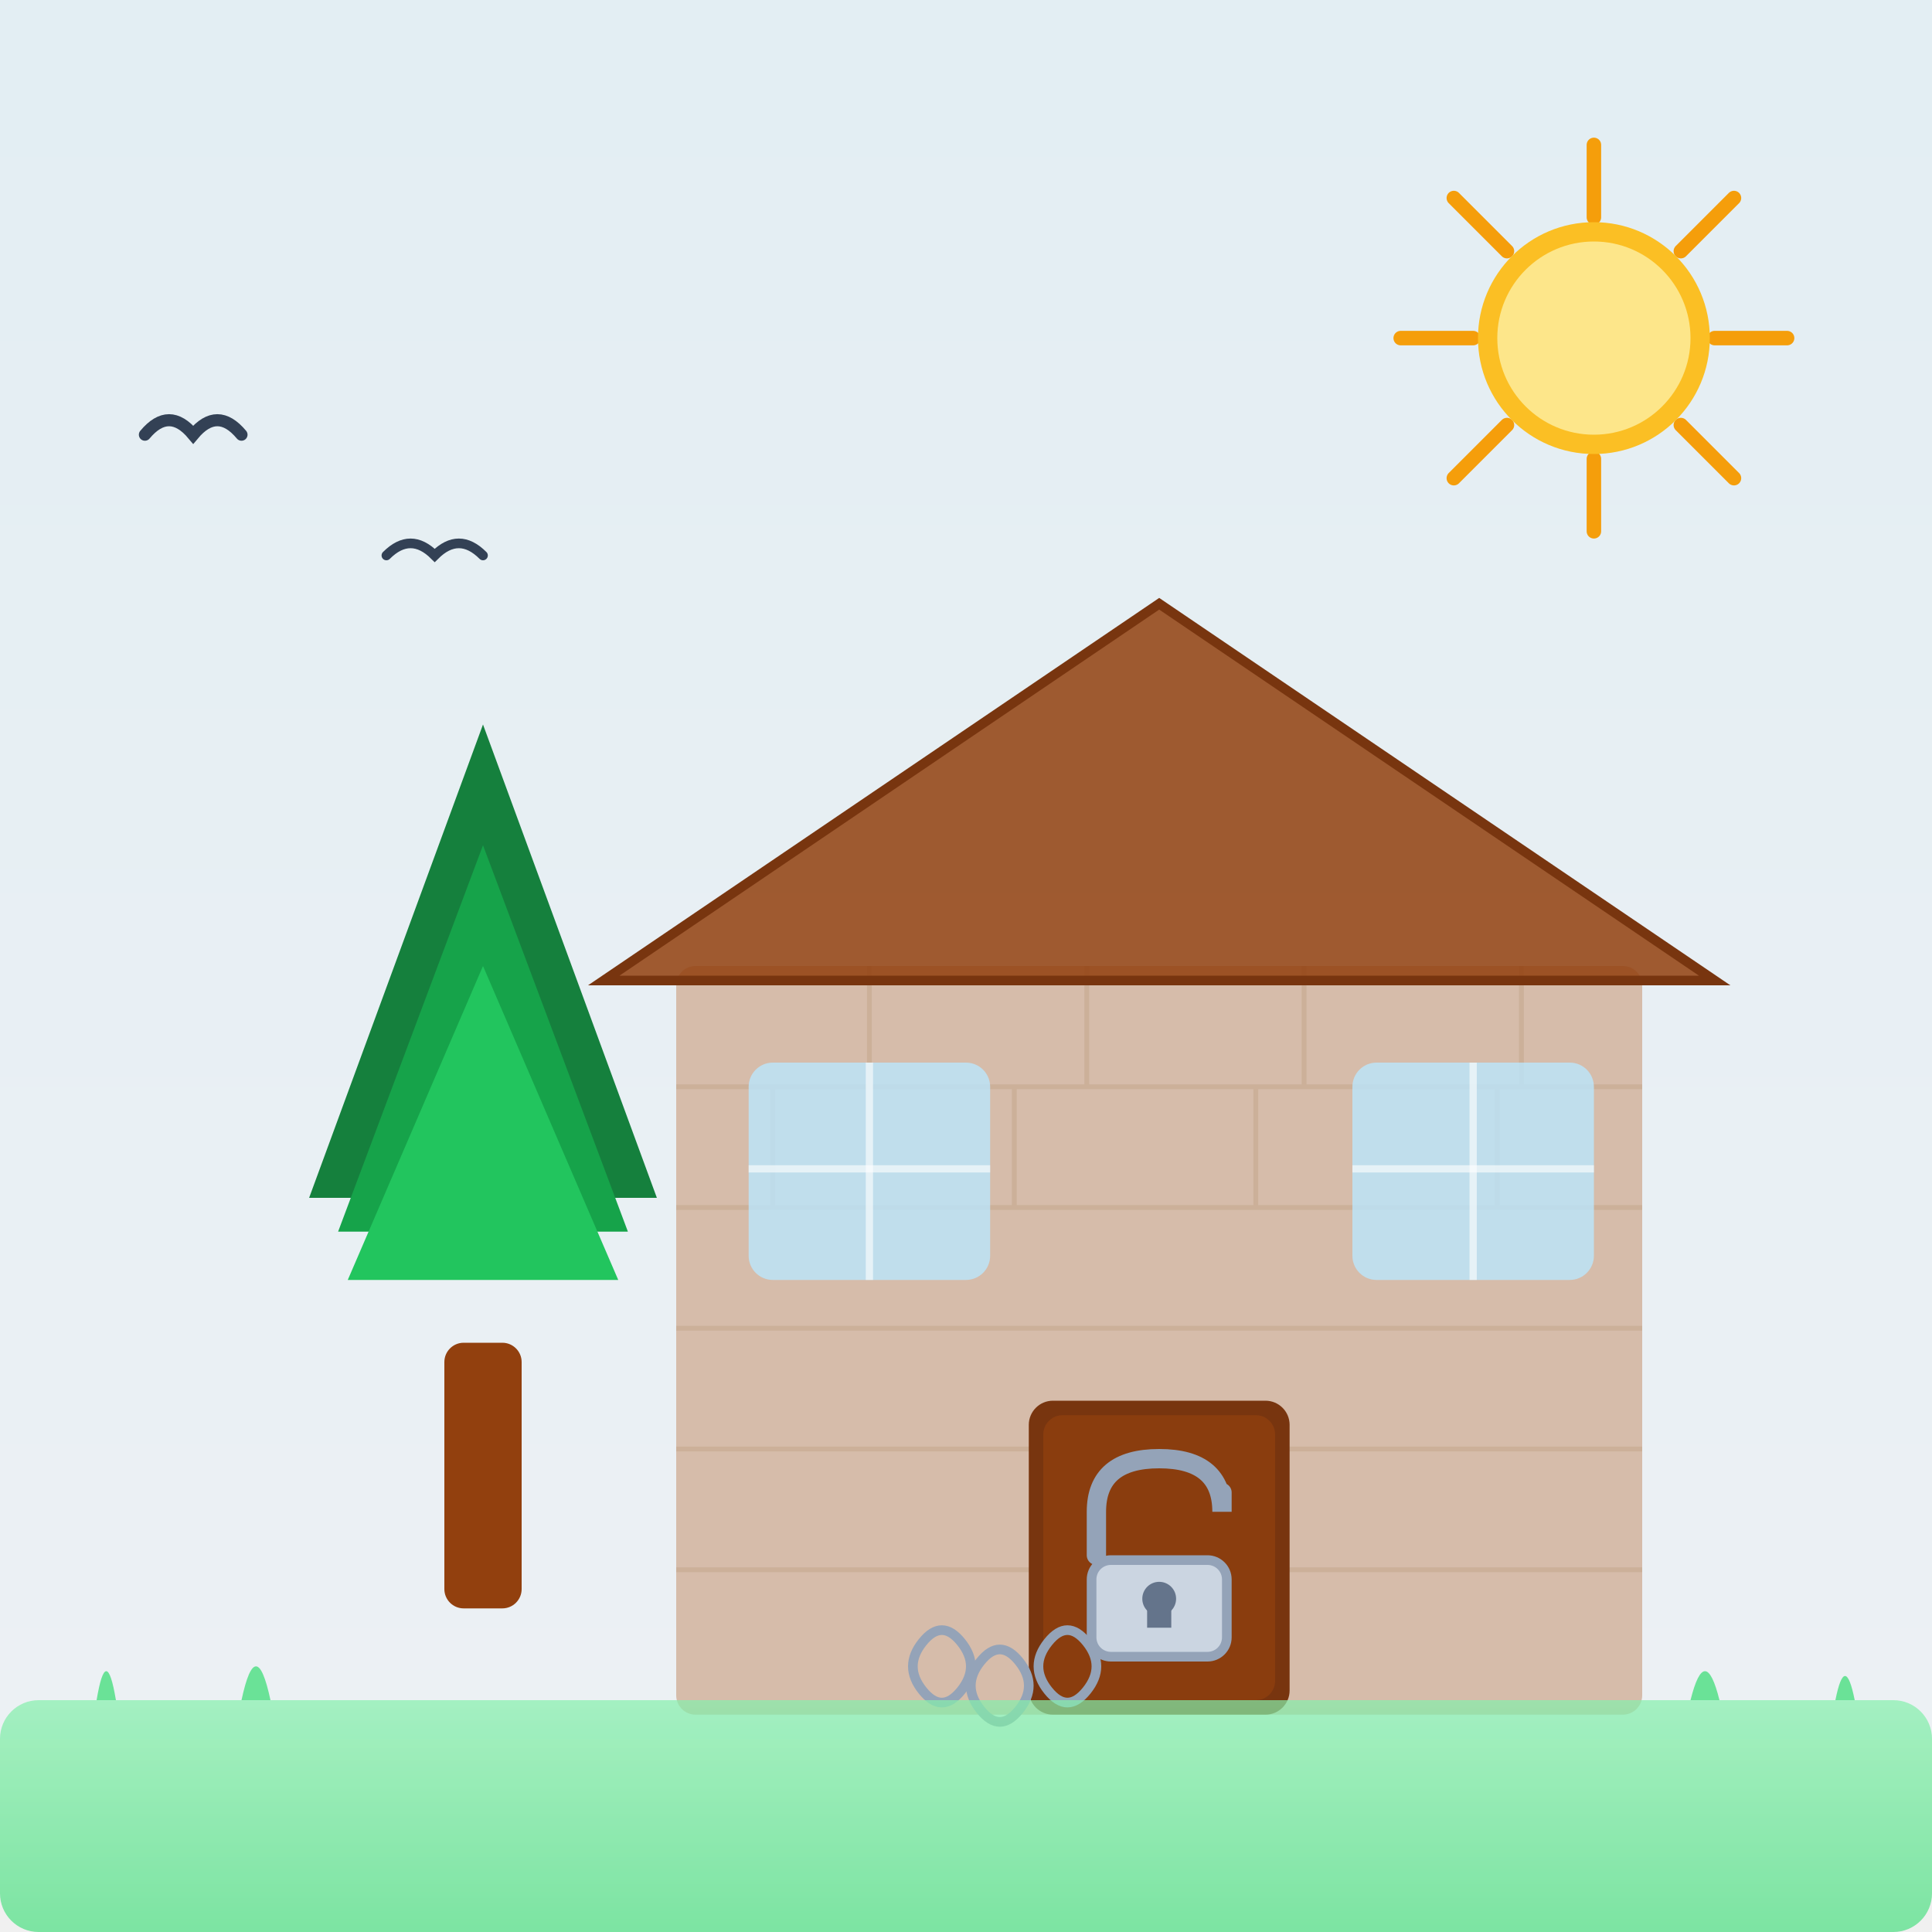
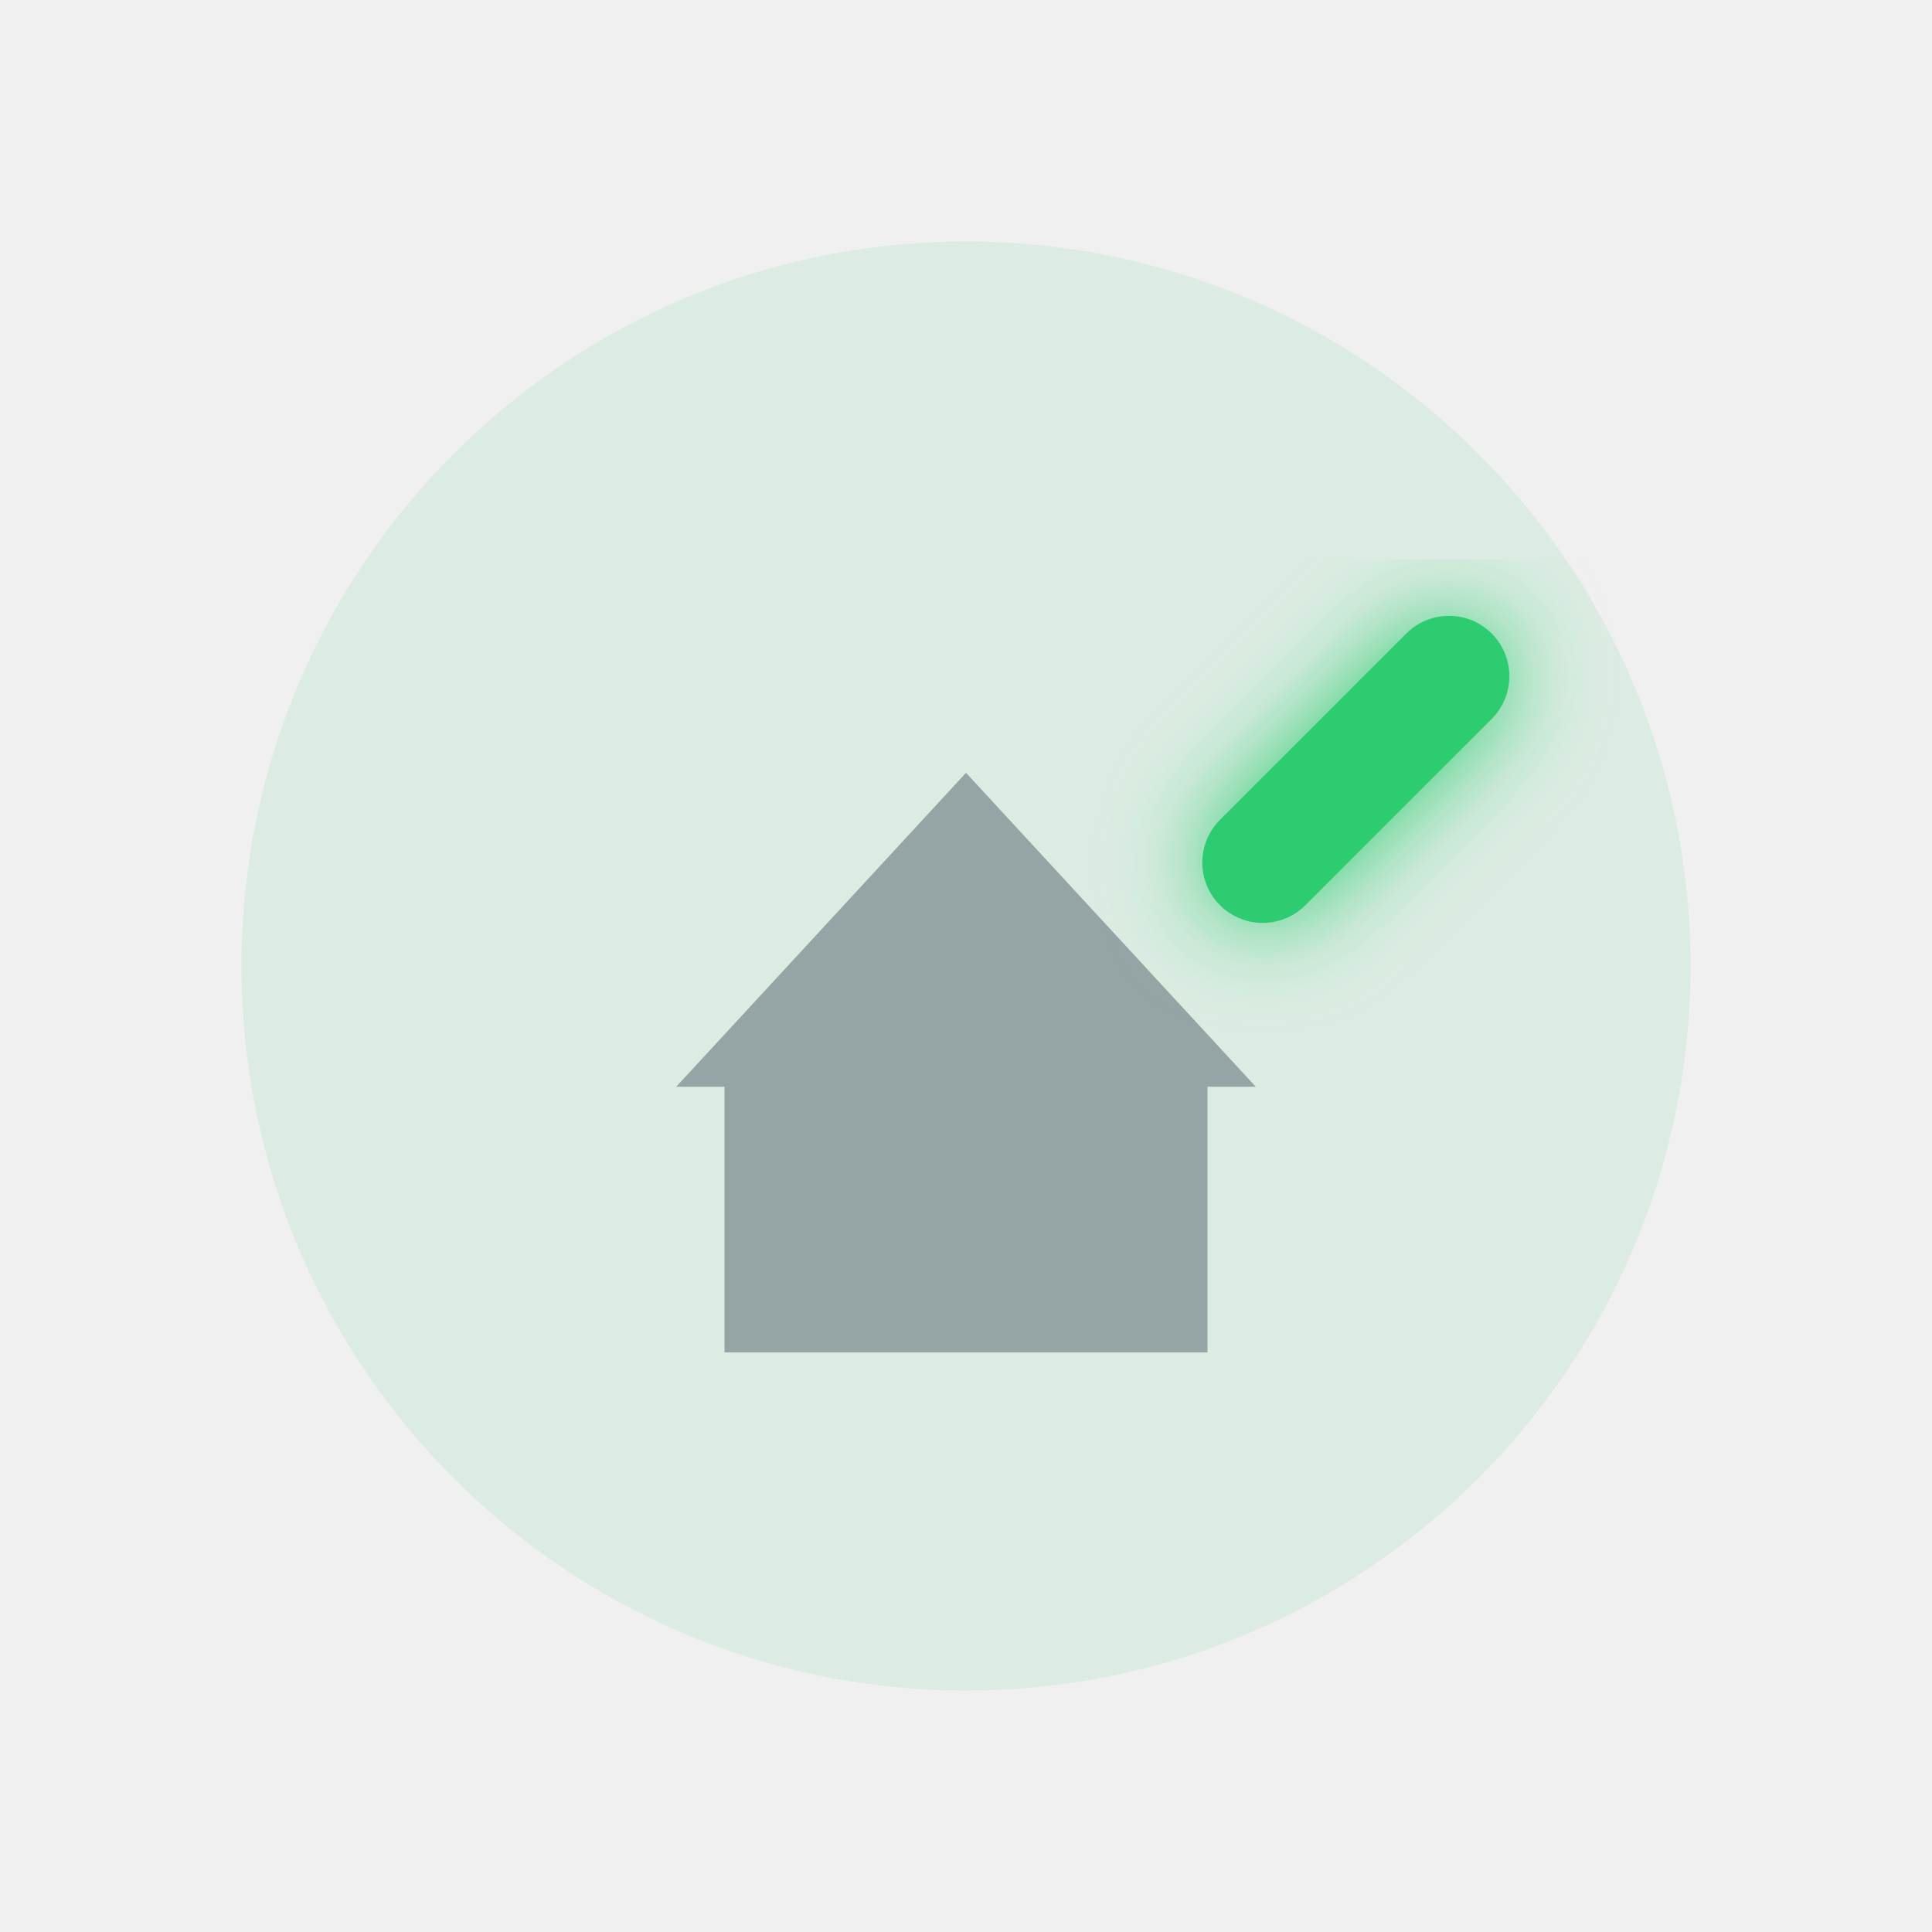
<svg xmlns="http://www.w3.org/2000/svg" viewBox="0 0 400 400" width="400" height="400">
+   <defs>
+     <filter id="green-glow" x="-20%" y="-20%" width="140%" height="140%">
+       <feGaussianBlur stdDeviation="10" result="blur" />
+       <feComposite in="SourceGraphic" in2="blur" operator="over" />
+     </filter>
+   </defs>
  <style>
-   /* Sun rays rotation */
-   .sun-rays { transform-origin: 330px 70px; animation: spin 12s linear infinite; }
-   @keyframes spin { from { transform: rotate(0deg); } to { transform: rotate(360deg); } }
- 
-   /* Tree sway from base */
-   .tree { transform-origin: 100px 310px; animation: sway 3s ease-in-out infinite alternate; }
-   @keyframes sway { from { transform: rotate(-5deg); } to { transform: rotate(5deg); } }
- 
-   /* Birds flight */
-   .bird1 { animation: fly1 9s linear infinite; }
-   .bird2 { animation: fly2 12s linear infinite 4s; }
-   @keyframes fly1 { from { transform: translateX(-20px); } to { transform: translateX(430px); } }
-   @keyframes fly2 { from { transform: translateX(-20px); } to { transform: translateX(430px); } }
- 
-   /* Chain fall + fade */
-   .chain-fall { animation: fall 4s ease-in infinite; }
-   @keyframes fall {
-     0%   { transform: translateY(0);   opacity:1; }
-     45%  { transform: translateY(25px); opacity:0; }
-     100% { transform: translateY(25px); opacity:0; }
-   }
- 
-   /* Padlock open bounce */
-   .lock-open { animation: lock-bounce 4s ease-in-out infinite; }
-   @keyframes lock-bounce {
-     0%,100% { transform: translateY(0) rotate(-5deg); }
-     50%     { transform: translateY(-4px) rotate(0deg); }
-   }
- </style>
-   <defs>
-     <linearGradient id="skyGrad" x1="0" y1="0" x2="0" y2="1">
-       <stop offset="0%" stop-color="#bae6fd" />
-       <stop offset="100%" stop-color="#e0f2fe" />
-     </linearGradient>
-     <linearGradient id="grassGrad" x1="0" y1="0" x2="0" y2="1">
-       <stop offset="0%" stop-color="#86efac" />
-       <stop offset="100%" stop-color="#4ade80" />
-     </linearGradient>
-   </defs>
+     .bg-circle { fill: #2ecc71; opacity: 0.1; animation: soft-pulse 4s ease-in-out infinite; }
+     @keyframes soft-pulse { 0%, 100% { transform: scale(1); opacity: 0.1; } 50% { transform: scale(1.1); opacity: 0.2; } }
+     .house { fill: #95a5a6; }
+     .check { fill: none; stroke: #2ecc71; stroke-width: 25; stroke-linecap: round; stroke-linejoin: round; filter: url(#green-glow); stroke-dasharray: 200; stroke-dashoffset: 200; animation: draw 1s ease-out forwards 0.5s; }
+     @keyframes draw { to { stroke-dashoffset: 0; } }
+   </style>
  <rect width="400" height="400" fill="none" />
-   <rect x="0" y="0" width="400" height="360" rx="0" fill="url(#skyGrad)" opacity="0.25" />
-   <g class="sun-rays">
-     <g stroke="#f59e0b" stroke-width="3" stroke-linecap="round">
-       <line x1="330" y1="45" x2="330" y2="30" />
-       <line x1="330" y1="95" x2="330" y2="110" />
-       <line x1="305" y1="70" x2="290" y2="70" />
-       <line x1="355" y1="70" x2="370" y2="70" />
-       <line x1="312" y1="52" x2="301" y2="41" />
-       <line x1="348" y1="88" x2="359" y2="99" />
-       <line x1="348" y1="52" x2="359" y2="41" />
-       <line x1="312" y1="88" x2="301" y2="99" />
-     </g>
-   </g>
-   <circle cx="330" cy="70" r="24" fill="#fbbf24" />
-   <circle cx="330" cy="70" r="20" fill="#fde68a" />
-   <rect x="140" y="200" width="200" height="155" rx="4" fill="#d6bcaa" />
-   <g fill="none" stroke="#c4a98e" stroke-width="1" opacity="0.6">
-     <line x1="140" y1="225" x2="340" y2="225" />
-     <line x1="140" y1="250" x2="340" y2="250" />
-     <line x1="140" y1="275" x2="340" y2="275" />
-     <line x1="140" y1="300" x2="340" y2="300" />
-     <line x1="140" y1="325" x2="340" y2="325" />
-     <line x1="180" y1="200" x2="180" y2="225" />
-     <line x1="225" y1="200" x2="225" y2="225" />
-     <line x1="270" y1="200" x2="270" y2="225" />
-     <line x1="315" y1="200" x2="315" y2="225" />
-     <line x1="160" y1="225" x2="160" y2="250" />
-     <line x1="210" y1="225" x2="210" y2="250" />
-     <line x1="260" y1="225" x2="260" y2="250" />
-     <line x1="310" y1="225" x2="310" y2="250" />
-   </g>
-   <polygon points="125,203 240,125 355,203" fill="#92400e" opacity="0.85" />
-   <polygon points="125,203 240,125 355,203" fill="none" stroke="#78350f" stroke-width="2" />
-   <rect x="213" y="290" width="54" height="65" rx="5" fill="#78350f" />
-   <rect x="216" y="293" width="48" height="59" rx="4" fill="#92400e" opacity="0.7" />
-   <rect x="155" y="220" width="50" height="45" rx="5" fill="#bae6fd" opacity="0.8" />
-   <rect x="280" y="220" width="50" height="45" rx="5" fill="#bae6fd" opacity="0.8" />
-   <line x1="180" y1="220" x2="180" y2="265" stroke="white" stroke-width="1.5" opacity="0.6" />
-   <line x1="155" y1="242" x2="205" y2="242" stroke="white" stroke-width="1.5" opacity="0.6" />
-   <line x1="305" y1="220" x2="305" y2="265" stroke="white" stroke-width="1.5" opacity="0.6" />
-   <line x1="280" y1="242" x2="330" y2="242" stroke="white" stroke-width="1.5" opacity="0.6" />
-   <g class="chain-fall" transform="translate(195,340)">
-     <path d="M4 0 Q0 -5 -4 0 Q-8 5 -4 10 Q0 15 4 10 Q8 5 4 0Z" fill="none" stroke="#94a3b8" stroke-width="2" />
-     <path d="M16 4 Q12 -1 8 4 Q4 9 8 14 Q12 19 16 14 Q20 9 16 4Z" fill="none" stroke="#94a3b8" stroke-width="2" />
-     <path d="M30 0 Q26 -5 22 0 Q18 5 22 10 Q26 15 30 10 Q34 5 30 0Z" fill="none" stroke="#94a3b8" stroke-width="2" />
-   </g>
-   <g class="lock-open" transform="translate(225,308)">
-     <path d="M2 14 L2 5 Q2 -6 15 -6 Q28 -6 28 5 L28 1" fill="none" stroke="#94a3b8" stroke-width="4" stroke-linecap="round" />
-     <rect x="0" y="14" width="30" height="22" rx="5" fill="#94a3b8" />
-     <rect x="2" y="16" width="26" height="18" rx="3" fill="#cbd5e1" />
-     <circle cx="15" cy="23" r="3.5" fill="#64748b" />
-     <rect x="12.5" y="23" width="5" height="6" fill="#64748b" />
-   </g>
-   <g class="tree">
-     <rect x="92" y="278" width="16" height="55" rx="4" fill="#92400e" />
-     <polygon points="100,150 136,248 64,248" fill="#15803d" />
-     <polygon points="100,175 130,255 70,255" fill="#16a34a" />
-     <polygon points="100,200 128,265 72,265" fill="#22c55e" />
-   </g>
-   <rect x="0" y="352" width="400" height="48" rx="8" fill="url(#grassGrad)" opacity="0.7" />
-   <g fill="#4ade80" opacity="0.8">
-     <path d="M20 352 Q22 340 24 352" />
-     <path d="M50 352 Q53 338 56 352" />
-     <path d="M350 352 Q353 340 356 352" />
-     <path d="M380 352 Q382 342 384 352" />
-   </g>
-   <g class="bird1" transform="translate(30,90)">
-     <path d="M0 0 Q5 -6 10 0 Q15 -6 20 0" fill="none" stroke="#334155" stroke-width="2.5" stroke-linecap="round" />
-   </g>
-   <g class="bird2" transform="translate(80,115)">
-     <path d="M0 0 Q5 -5 10 0 Q15 -5 20 0" fill="none" stroke="#334155" stroke-width="2" stroke-linecap="round" />
-   </g>
+   <circle cx="200" cy="200" r="150" class="bg-circle" />
+   <path class="house" d="M150,280 L250,280 L250,220 L150,220 Z" />
+   <path class="house" d="M140,225 L200,160 L260,225 Z" />
+   <polyline points="120,200 180,260 300,140" class="check" />
</svg>
